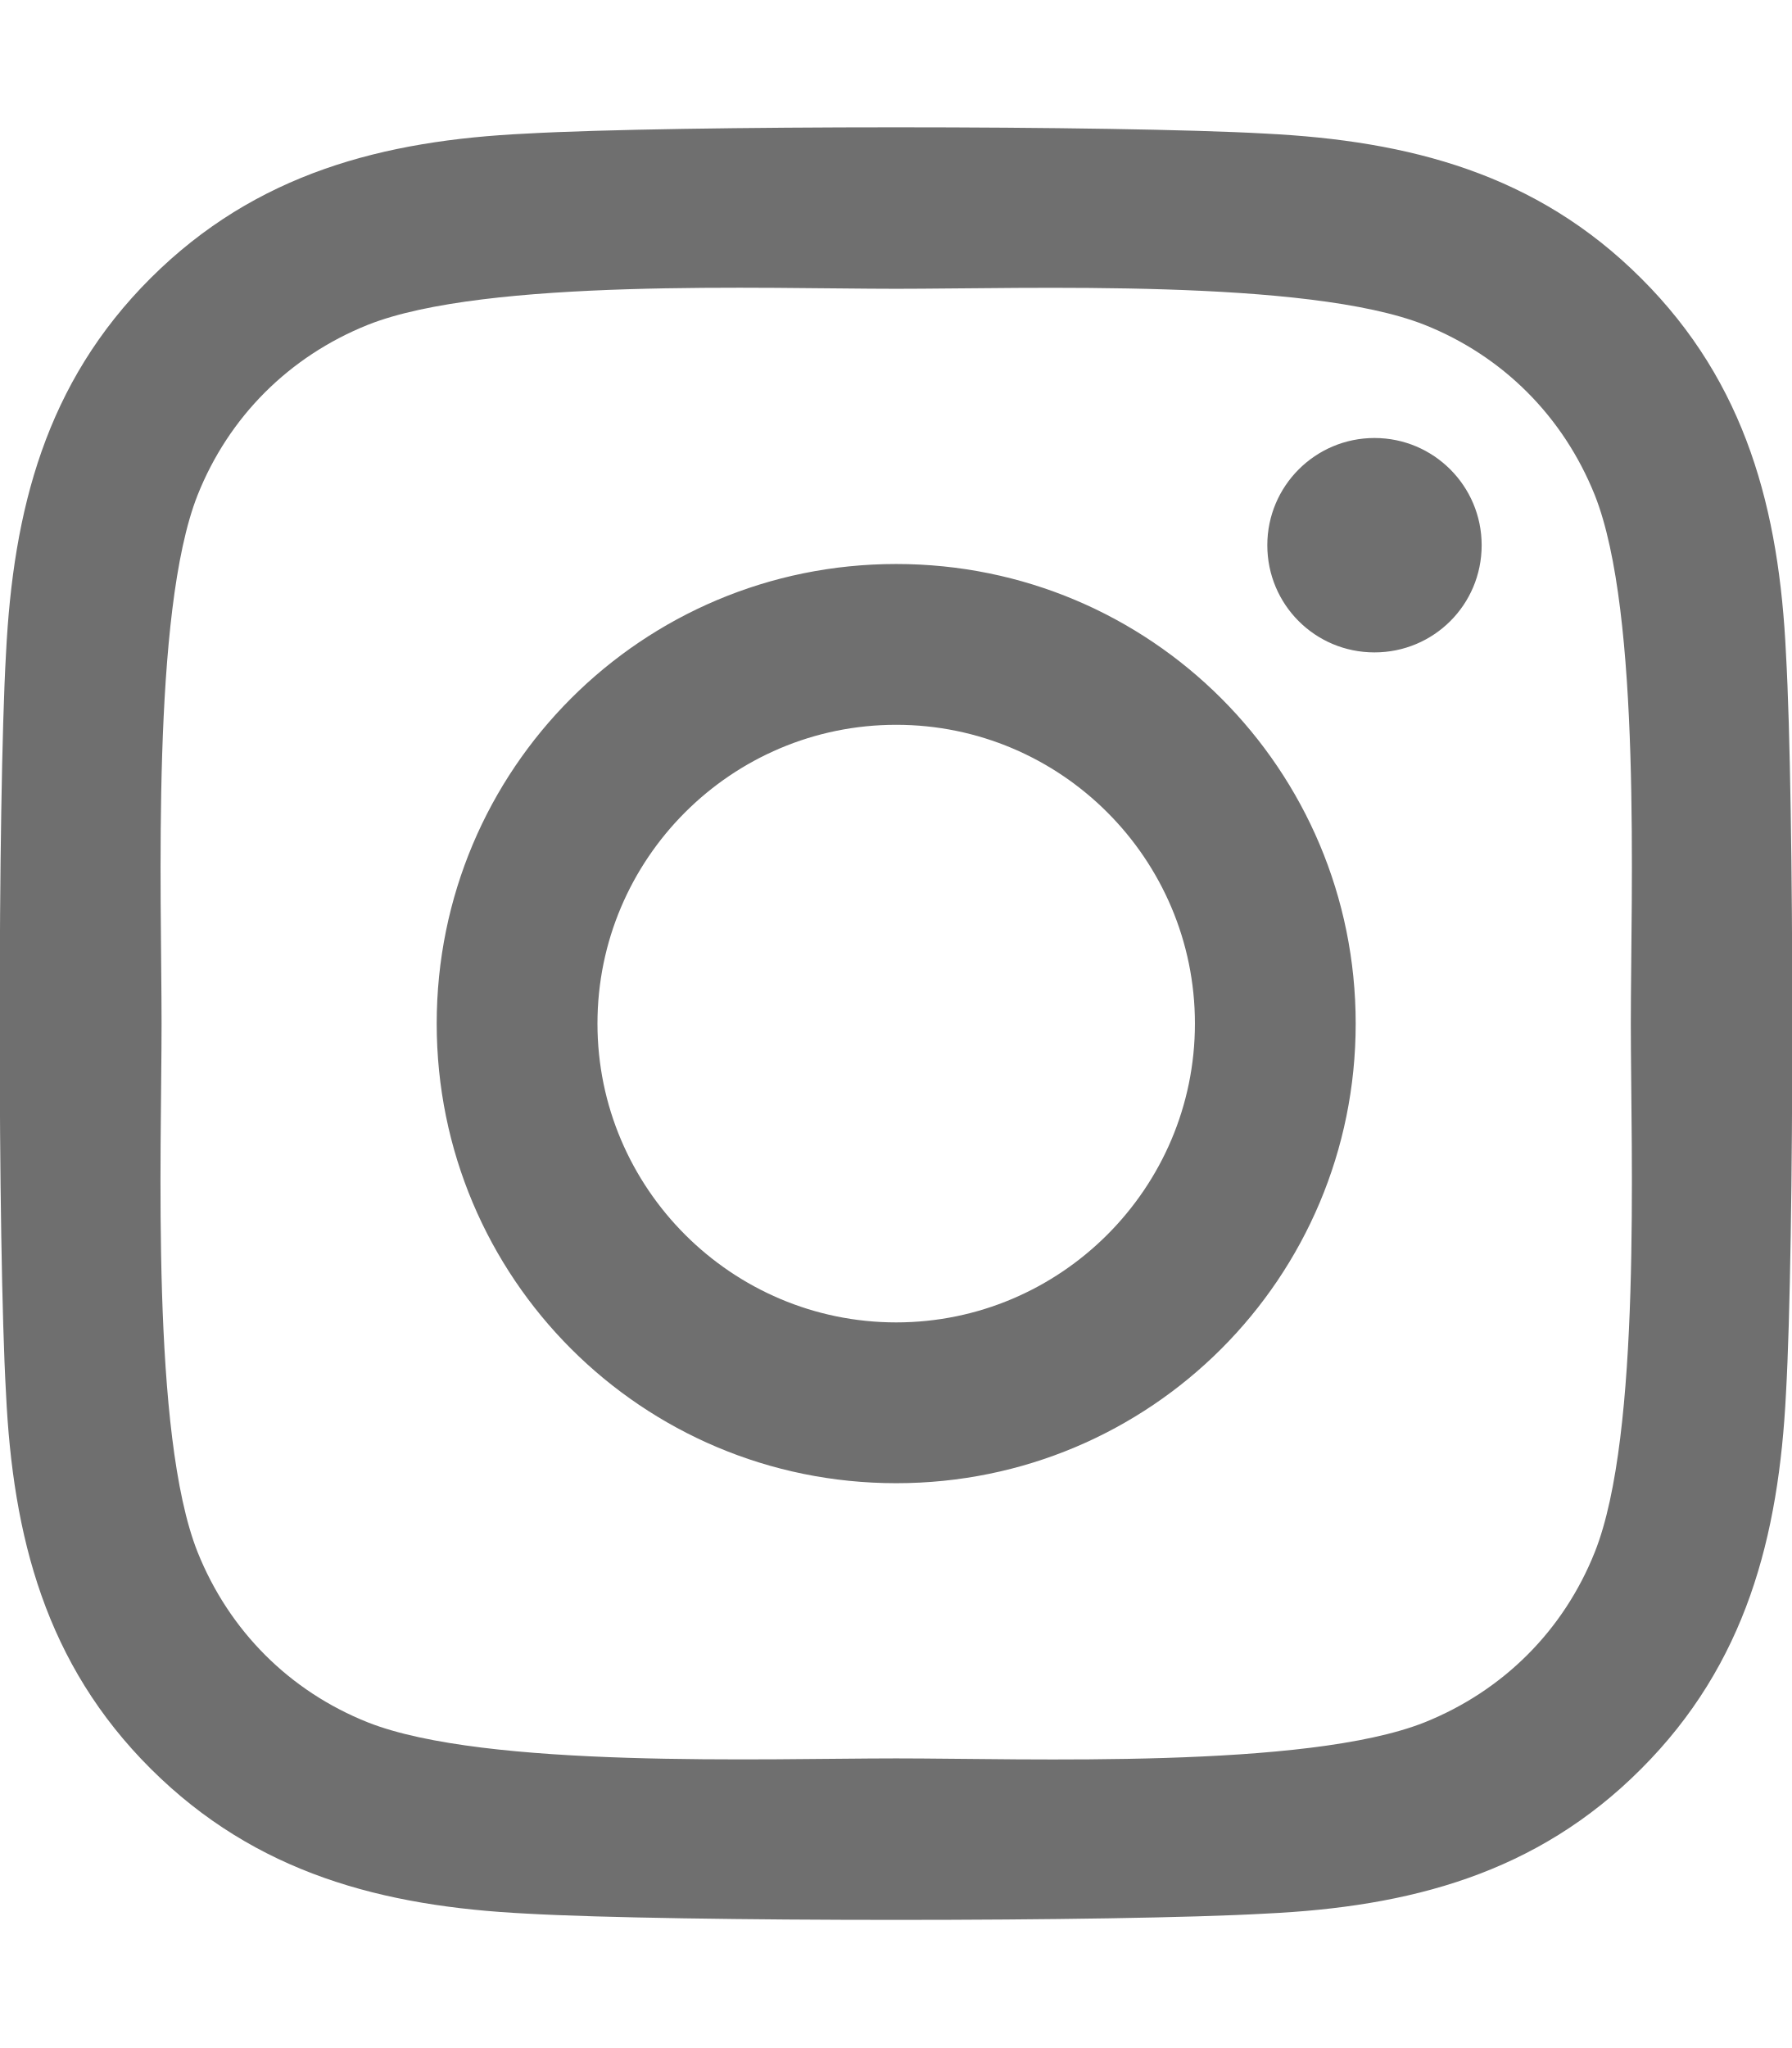
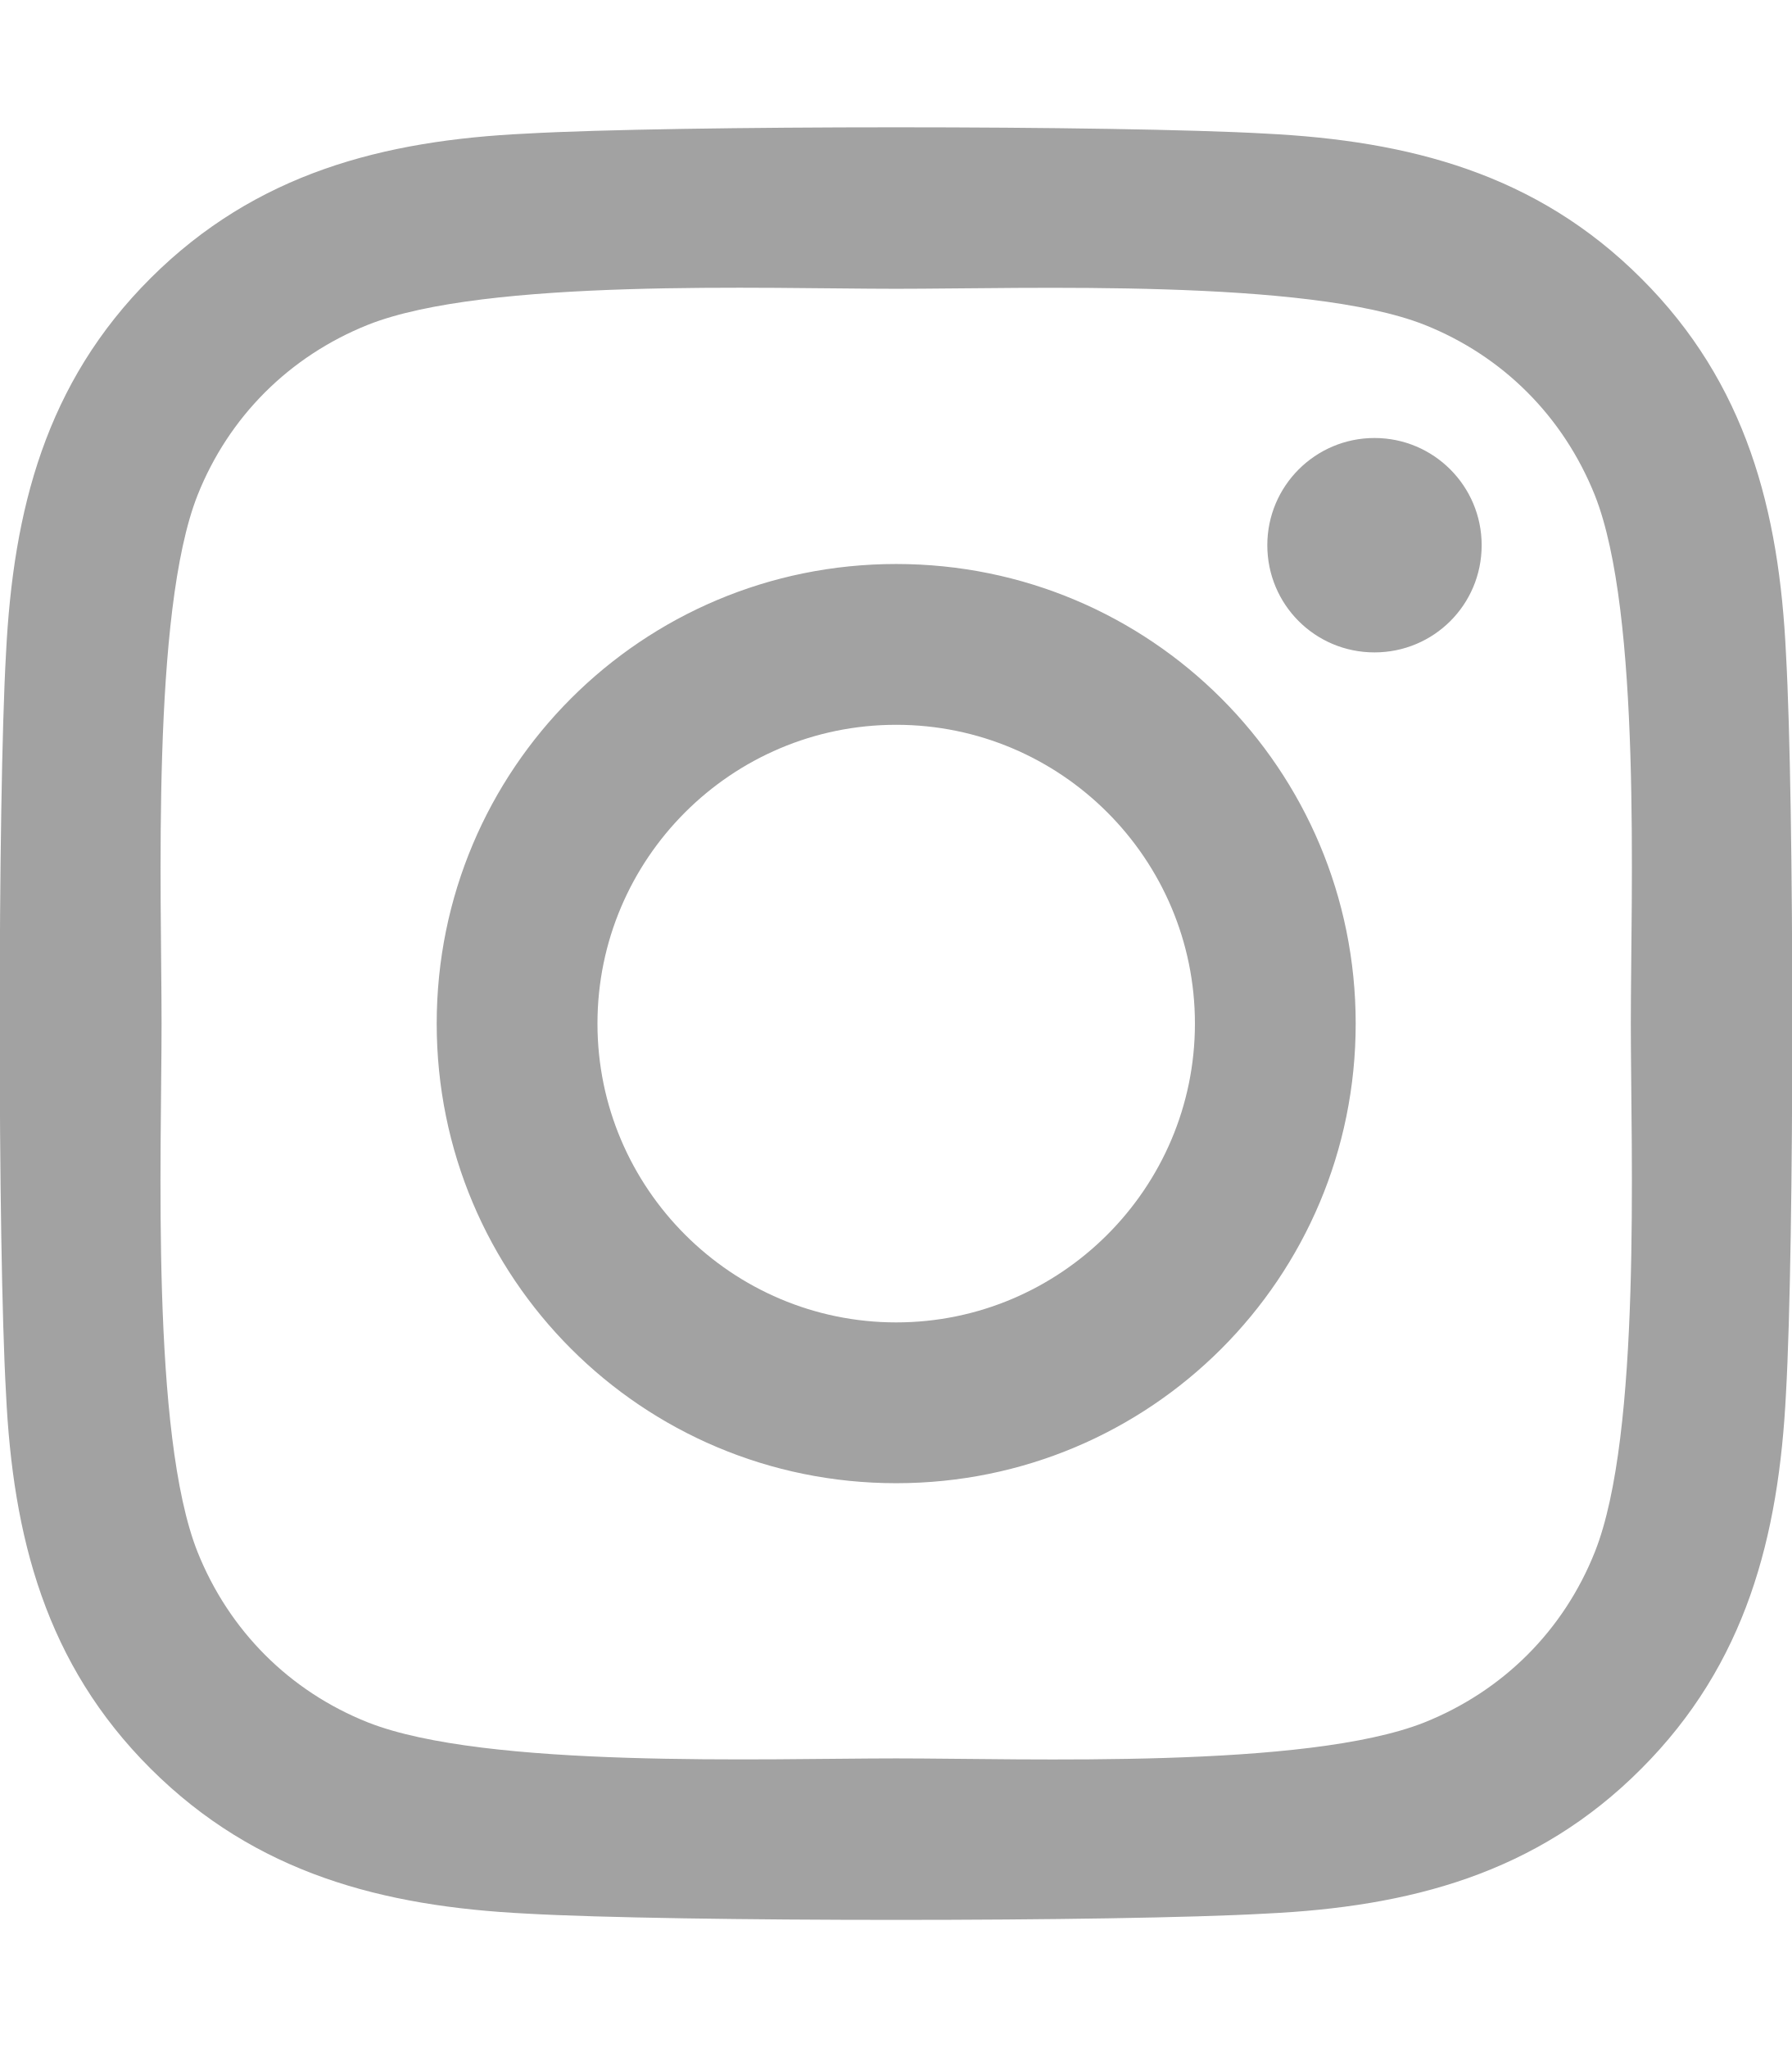
<svg xmlns="http://www.w3.org/2000/svg" viewBox="0 0 448 512">
-   <path fill="#6f6f6f" d="M224.1 141c-63.6 0-114.9 51.3-114.9 114.9s51.3 114.9 114.9 114.9S339 319.5 339 255.9 287.7 141 224.1 141zm0 189.6c-41.1 0-74.7-33.5-74.7-74.7s33.5-74.7 74.7-74.7 74.7 33.5 74.7 74.7-33.6 74.7-74.7 74.7zm146.4-194.3c0 14.9-12 26.8-26.8 26.8-14.9 0-26.8-12-26.8-26.8s12-26.8 26.8-26.8 26.8 12 26.8 26.8zm76.1 27.2c-1.7-35.9-9.9-67.7-36.2-93.9-26.2-26.2-58-34.4-93.9-36.2-37-2.1-147.9-2.1-184.9 0-35.8 1.7-67.6 9.9-93.9 36.1s-34.4 58-36.2 93.9c-2.1 37-2.1 147.9 0 184.9 1.7 35.9 9.9 67.7 36.2 93.9s58 34.4 93.9 36.2c37 2.1 147.9 2.1 184.9 0 35.9-1.7 67.7-9.9 93.9-36.2 26.2-26.2 34.4-58 36.2-93.9 2.1-37 2.1-147.8 0-184.8zM398.8 388c-7.8 19.6-22.9 34.7-42.6 42.6-29.5 11.7-99.5 9-132.1 9s-102.7 2.6-132.1-9c-19.6-7.8-34.7-22.9-42.6-42.6-11.7-29.5-9-99.5-9-132.1s-2.6-102.7 9-132.1c7.8-19.6 22.9-34.7 42.6-42.6 29.5-11.7 99.5-9 132.1-9s102.7-2.6 132.1 9c19.6 7.8 34.7 22.9 42.6 42.6 11.7 29.5 9 99.5 9 132.1s2.7 102.7-9 132.1z" />
+   <path fill="#a2a2a2" d="M224.1 141c-63.6 0-114.9 51.3-114.9 114.9s51.3 114.9 114.9 114.9S339 319.5 339 255.9 287.7 141 224.1 141zm0 189.6c-41.1 0-74.7-33.5-74.7-74.7s33.5-74.7 74.7-74.7 74.7 33.5 74.7 74.7-33.6 74.7-74.7 74.7zm146.4-194.3c0 14.9-12 26.8-26.8 26.8-14.9 0-26.8-12-26.8-26.8s12-26.8 26.8-26.8 26.8 12 26.8 26.8zm76.1 27.2c-1.7-35.9-9.9-67.7-36.2-93.9-26.2-26.2-58-34.4-93.9-36.2-37-2.1-147.9-2.1-184.9 0-35.8 1.7-67.6 9.9-93.9 36.1s-34.4 58-36.2 93.9c-2.1 37-2.1 147.9 0 184.9 1.7 35.9 9.9 67.7 36.2 93.9s58 34.4 93.9 36.2c37 2.1 147.9 2.1 184.9 0 35.9-1.7 67.7-9.9 93.9-36.2 26.2-26.2 34.4-58 36.2-93.9 2.1-37 2.1-147.8 0-184.8zM398.8 388c-7.8 19.6-22.9 34.7-42.6 42.6-29.5 11.7-99.5 9-132.1 9s-102.7 2.6-132.1-9c-19.6-7.8-34.7-22.9-42.6-42.6-11.7-29.5-9-99.5-9-132.1s-2.6-102.7 9-132.1c7.8-19.6 22.9-34.7 42.6-42.6 29.5-11.7 99.5-9 132.1-9s102.7-2.6 132.1 9c19.6 7.8 34.7 22.9 42.6 42.6 11.7 29.5 9 99.5 9 132.1s2.7 102.7-9 132.1z" />
</svg>
